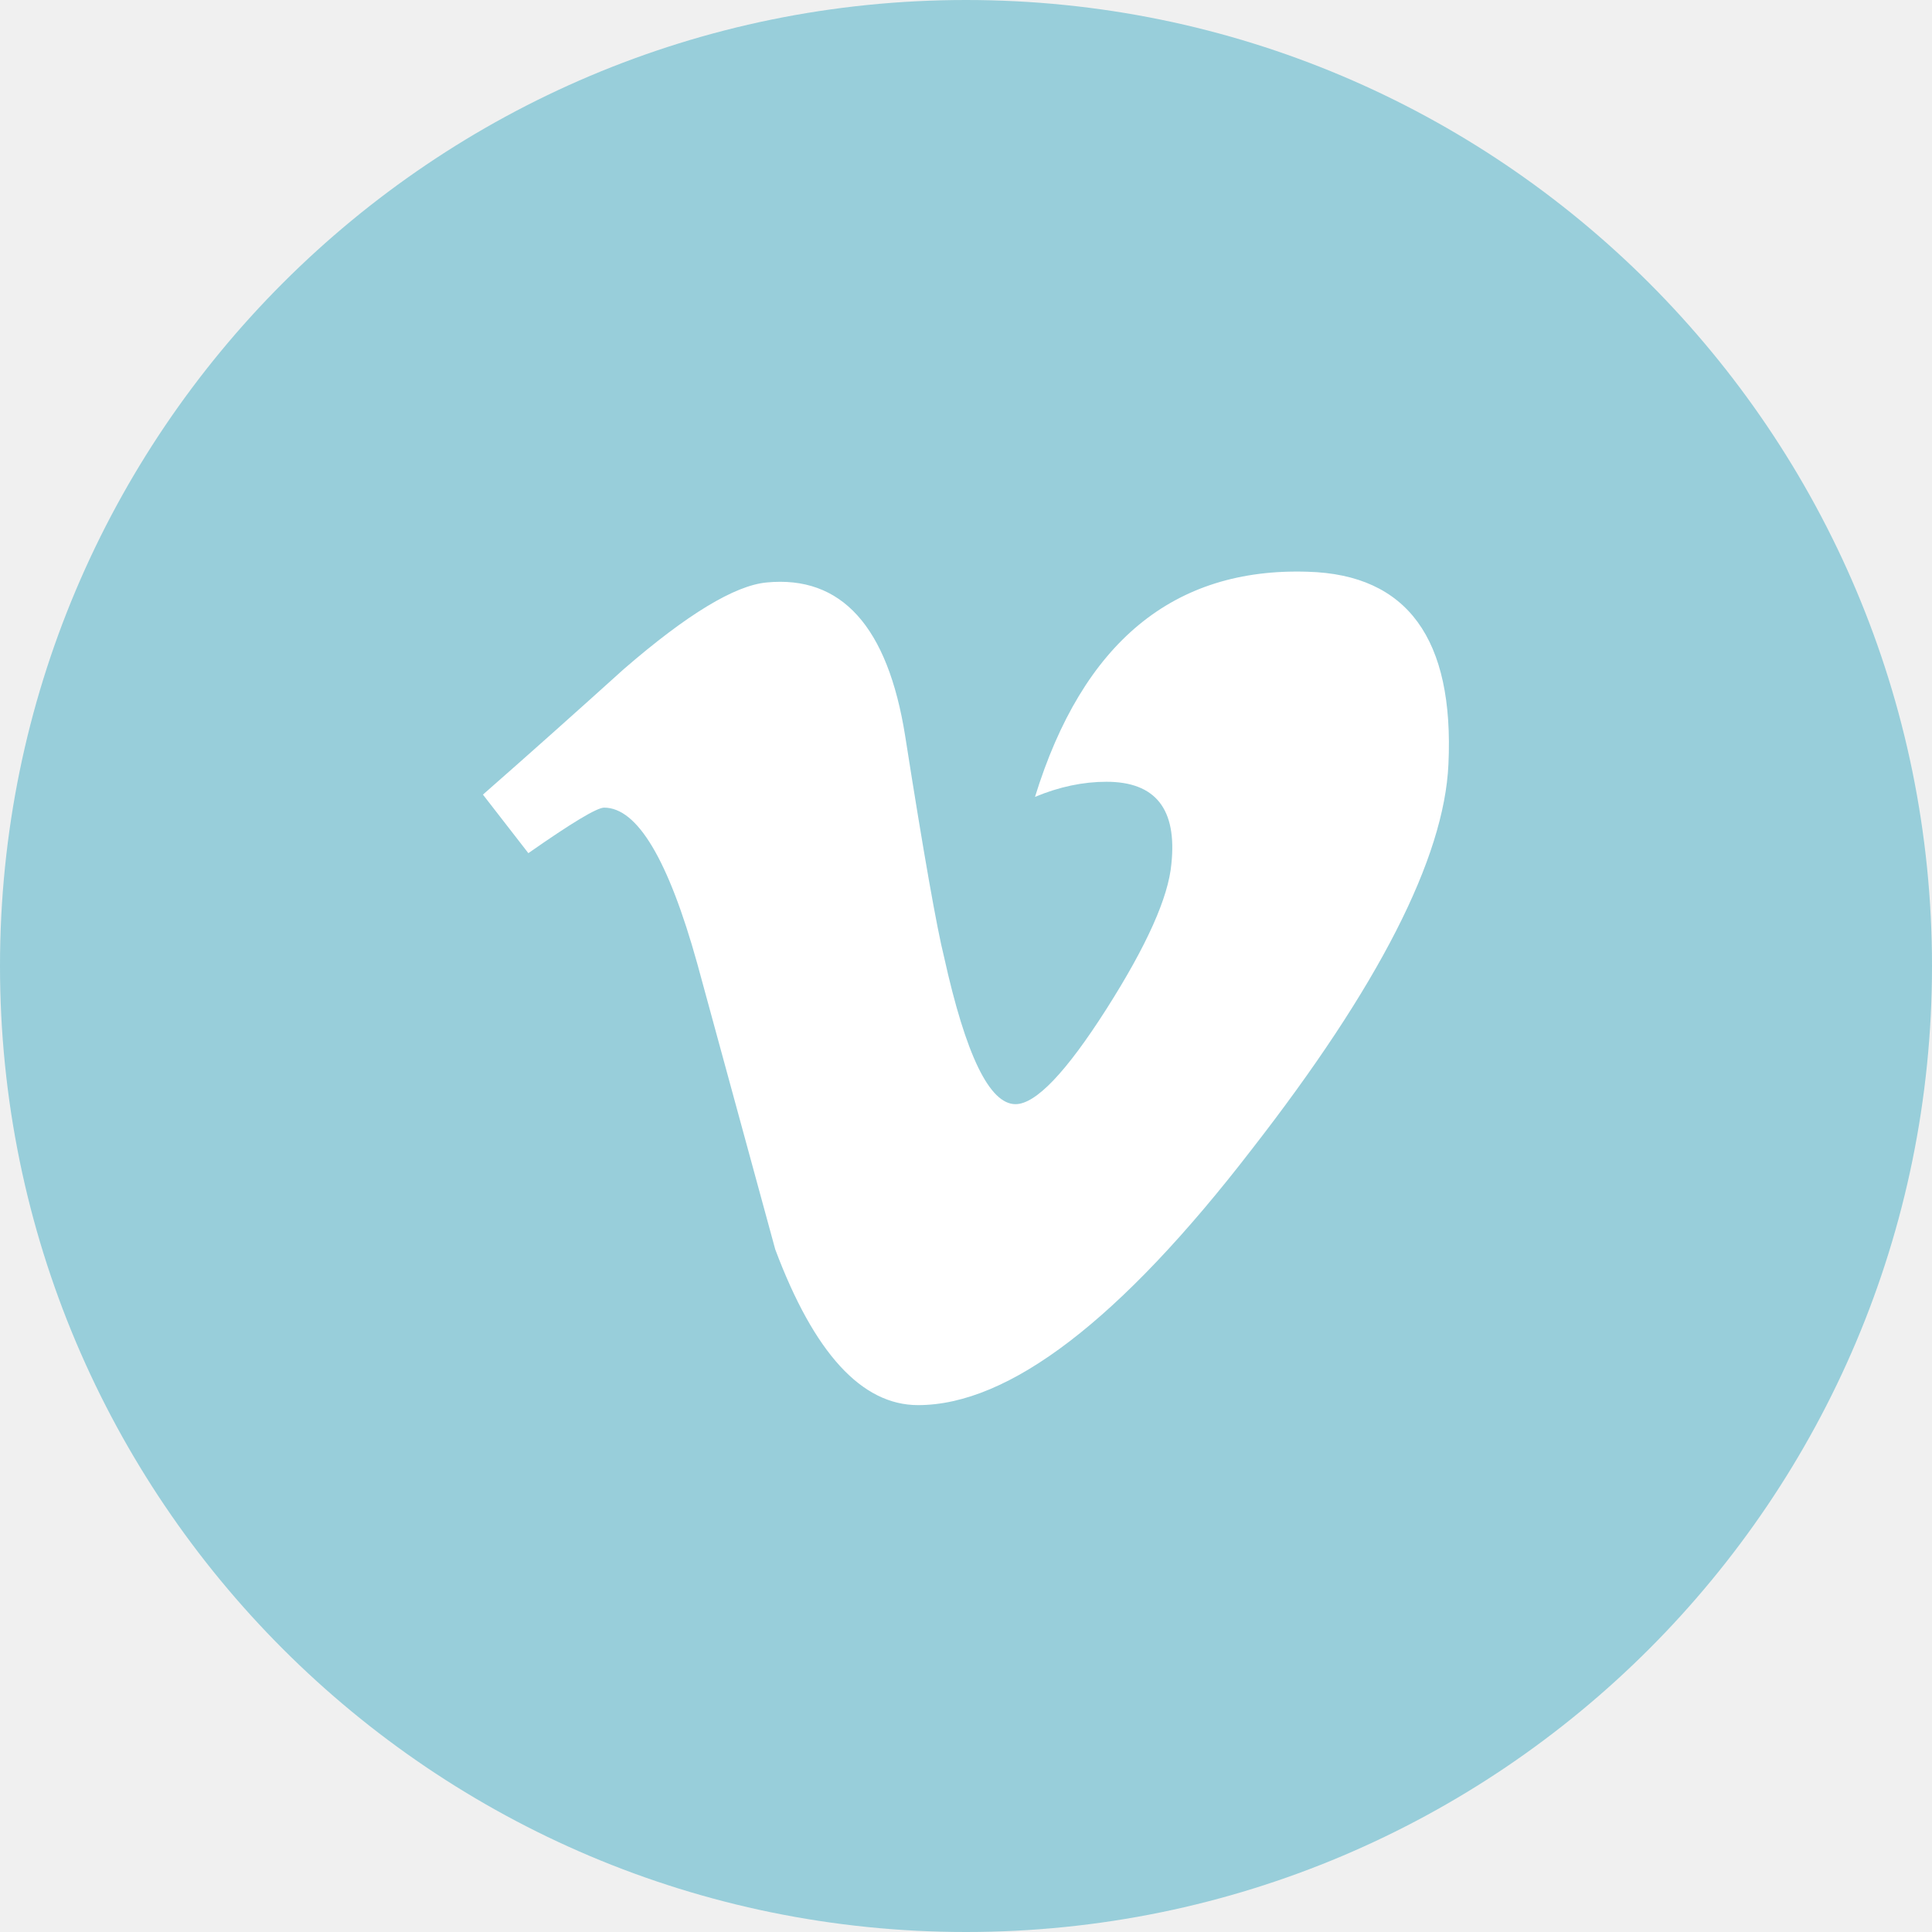
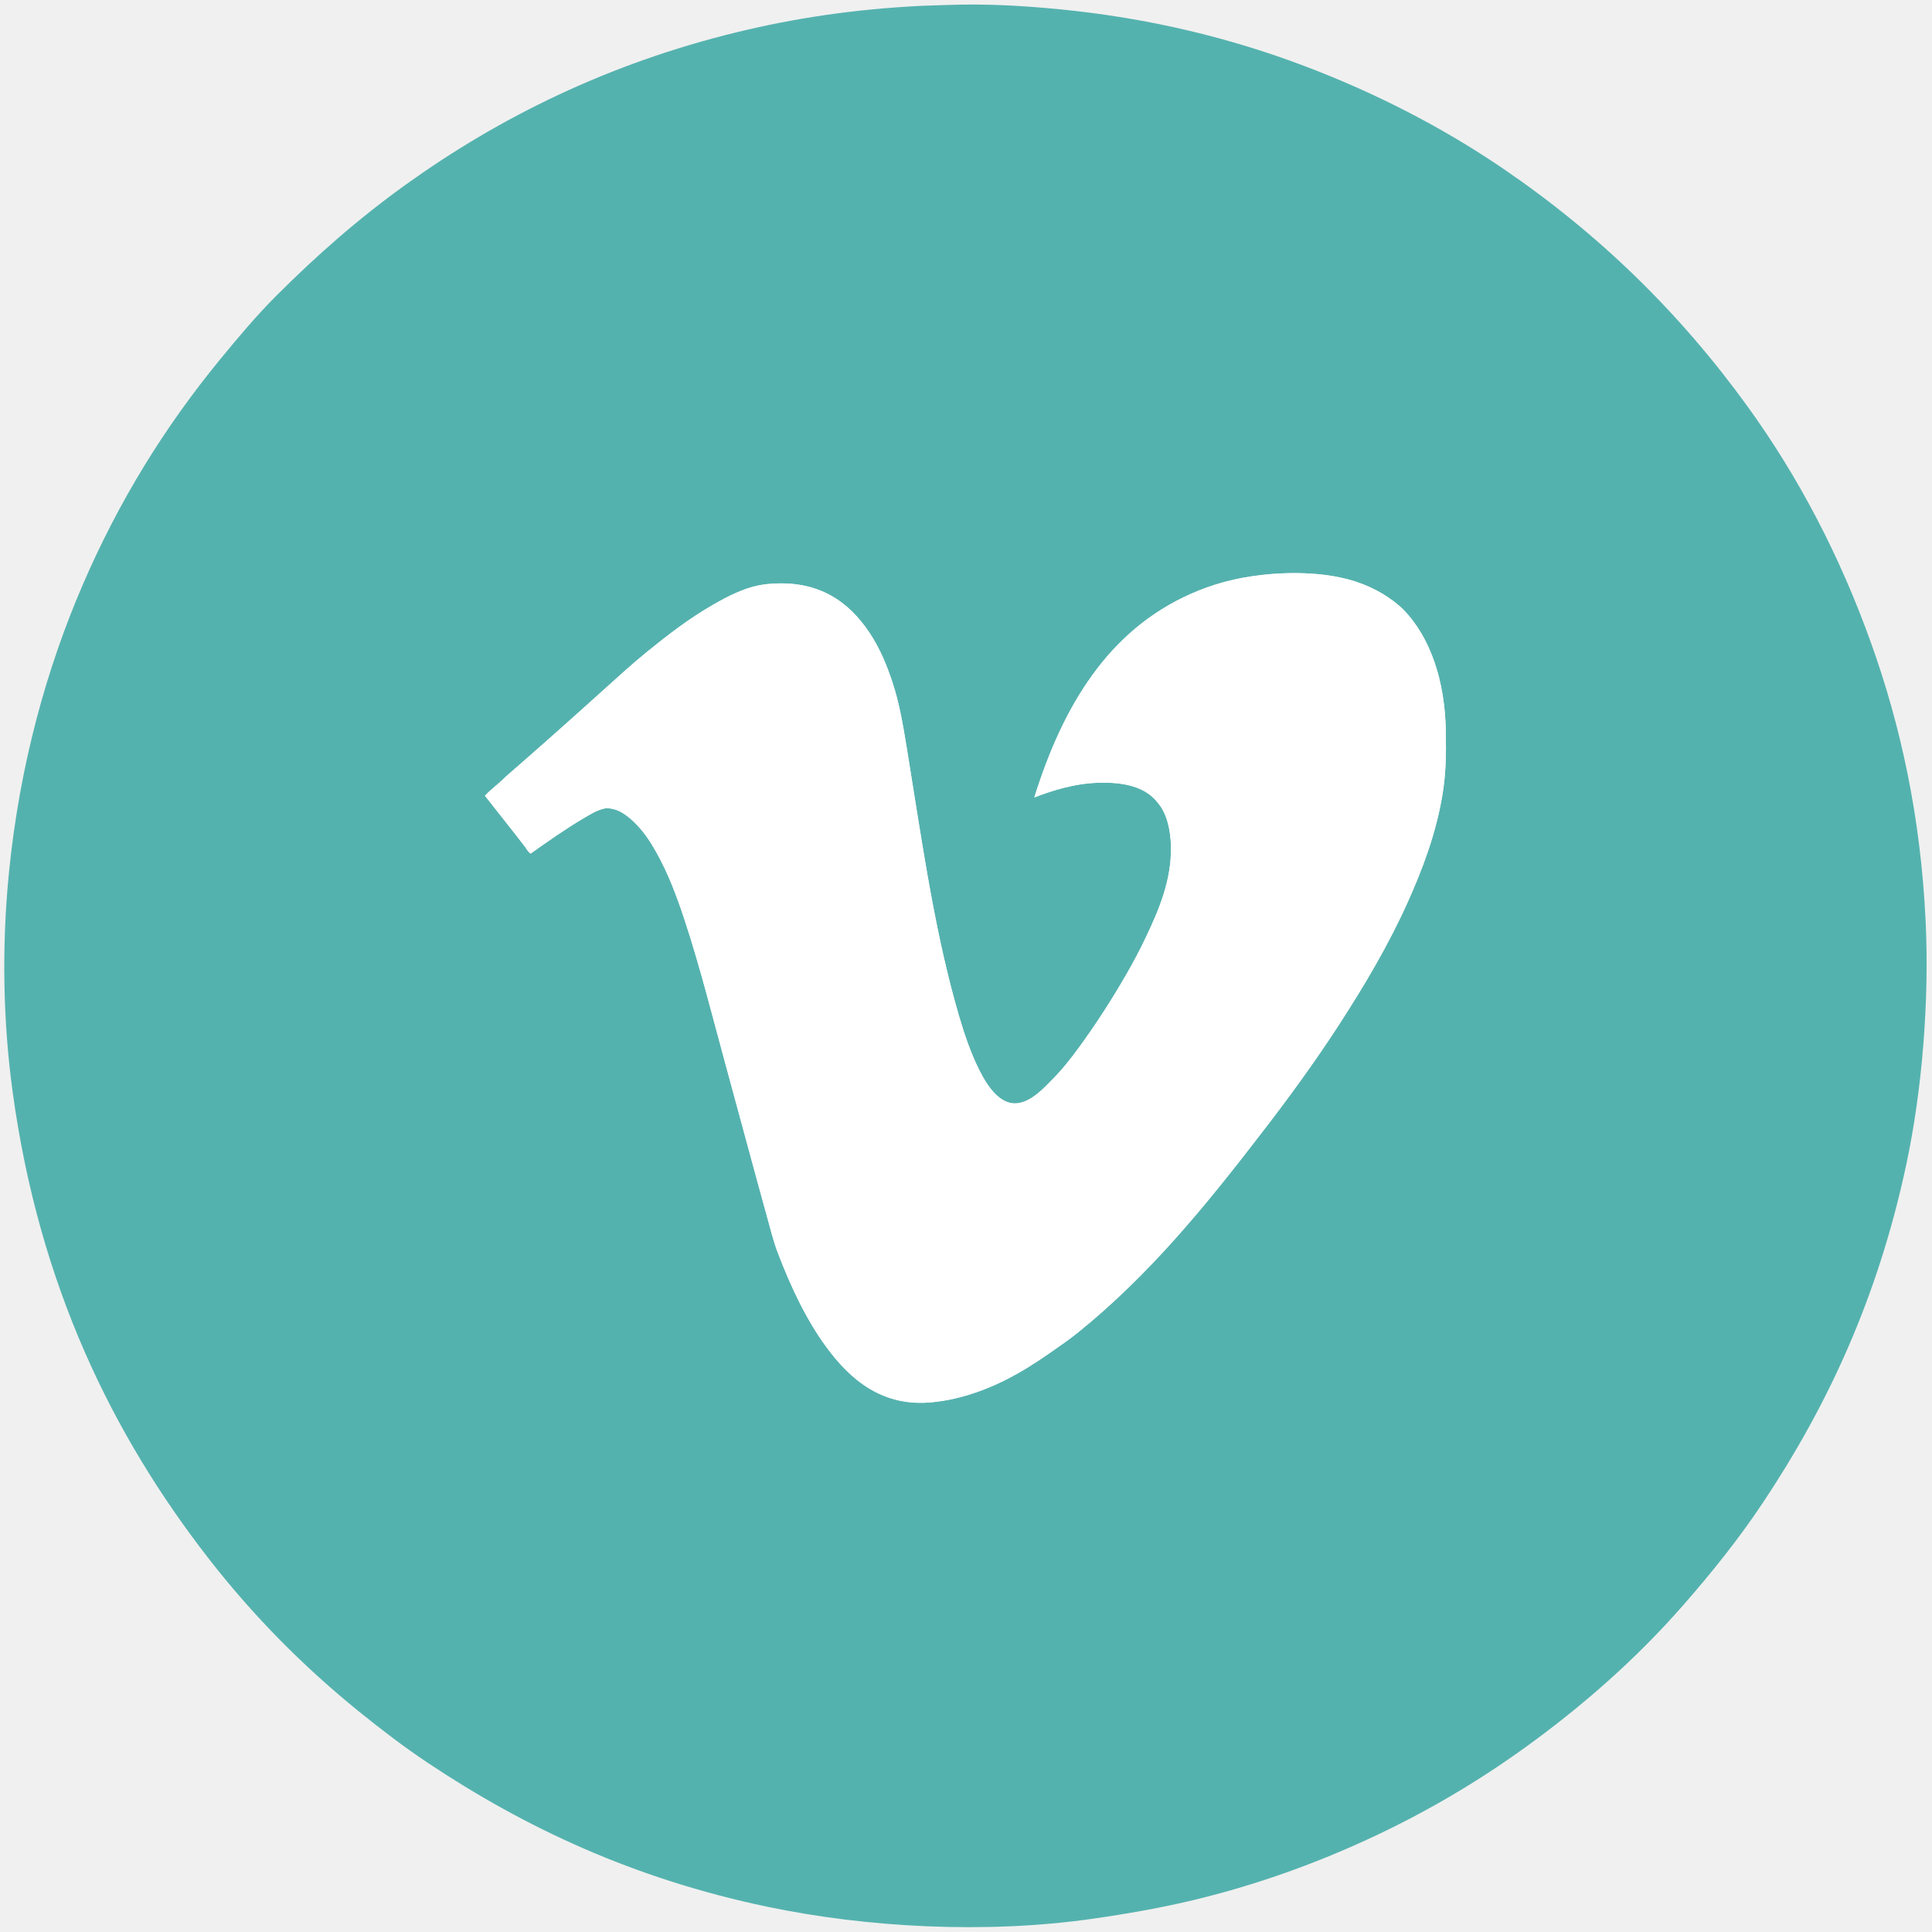
- <svg xmlns="http://www.w3.org/2000/svg" version="1.1" id="Layer_1" x="0px" y="0px" width="288px" height="288px" viewBox="0 0 288 288" enable-background="new 0 0 288 288" xml:space="preserve">
-   <path fill="#98CEDA" d="M143.999,288C223.527,288,288,223.524,288,143.996C288,64.472,223.527,0,143.999,0  C64.48,0,0,64.472,0,143.996C0,223.524,64.48,288,143.999,288" />
-   <path fill="#FFFFFF" d="M215.916,113.932c-0.627,14.002-10.433,33.148-29.343,57.436c-19.58,25.404-36.167,38.091-49.718,38.091  c-8.384,0-15.486-7.722-21.291-23.217c-3.885-14.209-7.747-28.427-11.625-42.602c-4.316-15.502-8.938-23.246-13.882-23.246  c-1.076,0-4.829,2.261-11.295,6.784l-6.771-8.727c7.094-6.222,14.089-12.473,20.985-18.699c9.45-8.186,16.553-12.477,21.298-12.924  c11.171-1.083,18.067,6.562,20.663,22.908c2.769,17.653,4.721,28.628,5.796,32.932c3.233,14.627,6.772,21.928,10.648,21.928  c3.003,0,7.524-4.721,13.552-14.181c6.028-9.474,9.245-16.676,9.683-21.637c0.86-8.173-2.363-12.241-9.683-12.241  c-3.439,0-6.993,0.728-10.647,2.253c7.109-23.024,20.662-34.214,40.67-33.561C209.789,85.647,216.784,95.23,215.916,113.932z" />
+ <svg xmlns="http://www.w3.org/2000/svg" version="1.1" id="Vimeo" x="0px" y="0px" width="288px" height="288px" viewBox="0 0 288 288" enable-background="new 0 0 288 288" xml:space="preserve">
+   <g>
+     <path fill-rule="evenodd" clip-rule="evenodd" fill="#54B2AE" d="M141.253,0.744c5.598-0.22,11.169,0.104,16.554,0.625   c13.563,1.313,25.664,4.326,36.544,8.434c10.77,4.065,20.768,9.242,29.671,15.304c14.355,9.773,26.374,21.512,36.482,35.482   c7.516,10.388,13.754,22.188,18.491,35.482c4.323,12.137,7.315,25.63,8.058,41.291c0.562,11.857-0.534,25.176-2.873,36.168   c-4.253,19.971-11.766,36.048-21.428,50.536c-3.602,5.402-7.602,10.373-11.806,15.18c-6.971,7.971-14.956,15.018-23.676,21.303   c-6.949,5.007-14.484,9.481-22.675,13.306c-8.151,3.804-17.012,7.056-26.612,9.369c-4.771,1.15-9.892,2.056-15.18,2.812   c-15.789,2.256-33.546,1.321-48.475-1.812c-19.917-4.181-36.101-11.802-50.536-21.427c-3.578-2.386-7.003-5.011-10.307-7.684   c-8.271-6.69-15.736-14.247-22.301-22.676c-14.354-18.433-25.343-40.741-29.297-69.652c-1.446-10.568-1.641-21.683-0.562-32.607   c1.603-16.222,5.678-30.639,10.995-42.978c5.428-12.596,12.299-23.633,20.427-33.545c2.726-3.325,5.47-6.594,8.433-9.558   c6.047-6.048,12.293-11.542,19.365-16.616c13.882-9.961,30.102-18.003,49.287-22.676c8.442-2.057,17.405-3.441,27.548-3.936   C138.668,0.806,139.962,0.794,141.253,0.744z M86.969,121.994c0.94-0.553,1.974-1.201,2.999-1.437   c0.119-0.027,0.199-0.057,0.312-0.063c1.854-0.101,3.398,1.165,4.623,2.437c1.281,1.33,2.125,2.687,2.936,4.123   c1.755,3.112,3.042,6.539,4.186,9.995c2.372,7.167,4.27,14.844,6.247,22.051c1.985,7.236,4.025,14.907,6.059,22.238   c0.515,1.853,0.965,3.71,1.625,5.436c1.974,5.165,4.284,10.032,7.246,14.055c3.445,4.677,8.248,9.027,15.93,8.184   c1.005-0.111,2.067-0.273,3.061-0.5c5.696-1.304,10.279-4.009,14.367-6.872c1.408-0.984,2.819-1.944,4.124-2.998   c10.571-8.54,18.906-18.733,27.173-29.485c4.062-5.248,8.078-10.733,11.807-16.491c3.689-5.697,7.303-11.774,10.182-18.178   c2.116-4.707,4.219-10.153,5.185-16.055c0.512-3.121,0.555-5.927,0.499-9.37c-0.119-7.526-2.254-13.969-6.308-18.178   c-1.816-1.743-4.207-3.231-7.122-4.186c-4.075-1.334-9.23-1.519-13.93-1c-4.078,0.451-7.462,1.416-10.62,2.811   c-12.368,5.466-19.124,16.778-23.362,30.359c2.641-1.003,5.886-2.071,9.558-2.186c3.912-0.123,7.05,0.663,8.808,2.936   c1.424,1.637,1.949,4.16,1.999,6.559c0.107,5.09-1.859,9.549-3.686,13.431c-0.926,1.969-1.999,3.975-3.062,5.809   c-2.099,3.627-4.391,7.2-6.934,10.683c-1.194,1.633-2.435,3.245-3.997,4.809c-1.402,1.402-4.131,4.58-6.997,3.249   c-2.144-0.995-3.672-3.986-4.748-6.497c-1.166-2.718-2.017-5.604-2.811-8.494c-3.297-12.025-5.049-24.847-7.183-37.918   c-0.538-3.295-1.081-6.392-1.999-9.246c-0.93-2.893-2.039-5.482-3.561-7.747c-2.963-4.405-7.452-7.972-15.242-7.183   c-3.119,0.315-5.922,1.861-8.12,3.123c-3.557,2.041-6.832,4.585-9.87,7.059c-2.085,1.698-4.045,3.484-5.998,5.248   c-4.982,4.5-9.845,8.83-14.992,13.306c-0.958,0.999-2.123,1.792-3.061,2.811c1.956,2.515,4.042,5.085,5.935,7.558   c0.281,0.368,0.479,0.809,0.874,1.062C81.494,125.548,84.31,123.556,86.969,121.994z" />
+     <path fill-rule="evenodd" clip-rule="evenodd" fill="#FFFFFF" d="M79.098,127.241c-0.395-0.253-0.593-0.694-0.874-1.062   c-1.893-2.473-3.979-5.043-5.935-7.558c0.938-1.019,2.103-1.812,3.061-2.811c5.146-4.476,10.01-8.806,14.992-13.306   c1.953-1.763,3.913-3.549,5.998-5.248c3.038-2.474,6.313-5.018,9.87-7.059c2.198-1.262,5.001-2.808,8.12-3.123   c7.79-0.789,12.279,2.778,15.242,7.183c1.522,2.265,2.631,4.854,3.561,7.747c0.918,2.854,1.461,5.95,1.999,9.246   c2.134,13.071,3.886,25.893,7.183,37.918c0.794,2.89,1.646,5.776,2.811,8.494c1.076,2.511,2.604,5.502,4.748,6.497   c2.866,1.331,5.595-1.847,6.997-3.249c1.562-1.563,2.803-3.176,3.997-4.809c2.543-3.482,4.835-7.056,6.934-10.683   c1.062-1.834,2.136-3.84,3.062-5.809c1.826-3.882,3.793-8.341,3.686-13.431c-0.05-2.398-0.575-4.921-1.999-6.559   c-1.758-2.273-4.896-3.059-8.808-2.936c-3.672,0.115-6.917,1.183-9.558,2.186c4.238-13.581,10.994-24.894,23.362-30.359   c3.158-1.396,6.542-2.36,10.62-2.811c4.699-0.52,9.854-0.335,13.93,1c2.915,0.955,5.306,2.442,7.122,4.186   c4.054,4.209,6.188,10.652,6.308,18.178c0.056,3.442,0.013,6.249-0.499,9.37c-0.966,5.902-3.068,11.348-5.185,16.055   c-2.879,6.404-6.492,12.48-10.182,18.178c-3.729,5.758-7.745,11.243-11.807,16.491c-8.267,10.752-16.602,20.945-27.173,29.485   c-1.305,1.054-2.716,2.014-4.124,2.998c-4.088,2.863-8.671,5.568-14.367,6.872c-0.993,0.227-2.056,0.389-3.061,0.5   c-7.682,0.844-12.484-3.507-15.93-8.184c-2.962-4.022-5.272-8.89-7.246-14.055c-0.659-1.726-1.11-3.583-1.625-5.436   c-2.034-7.331-4.074-15.002-6.059-22.238c-1.977-7.207-3.875-14.885-6.247-22.051c-1.144-3.456-2.43-6.883-4.186-9.995   c-0.81-1.436-1.654-2.793-2.936-4.123c-1.225-1.271-2.769-2.538-4.623-2.437c-0.113,0.006-0.193,0.036-0.312,0.063   c-1.025,0.235-2.058,0.884-2.999,1.437C84.31,123.556,81.494,125.548,79.098,127.241z" />
+   </g>
</svg>
